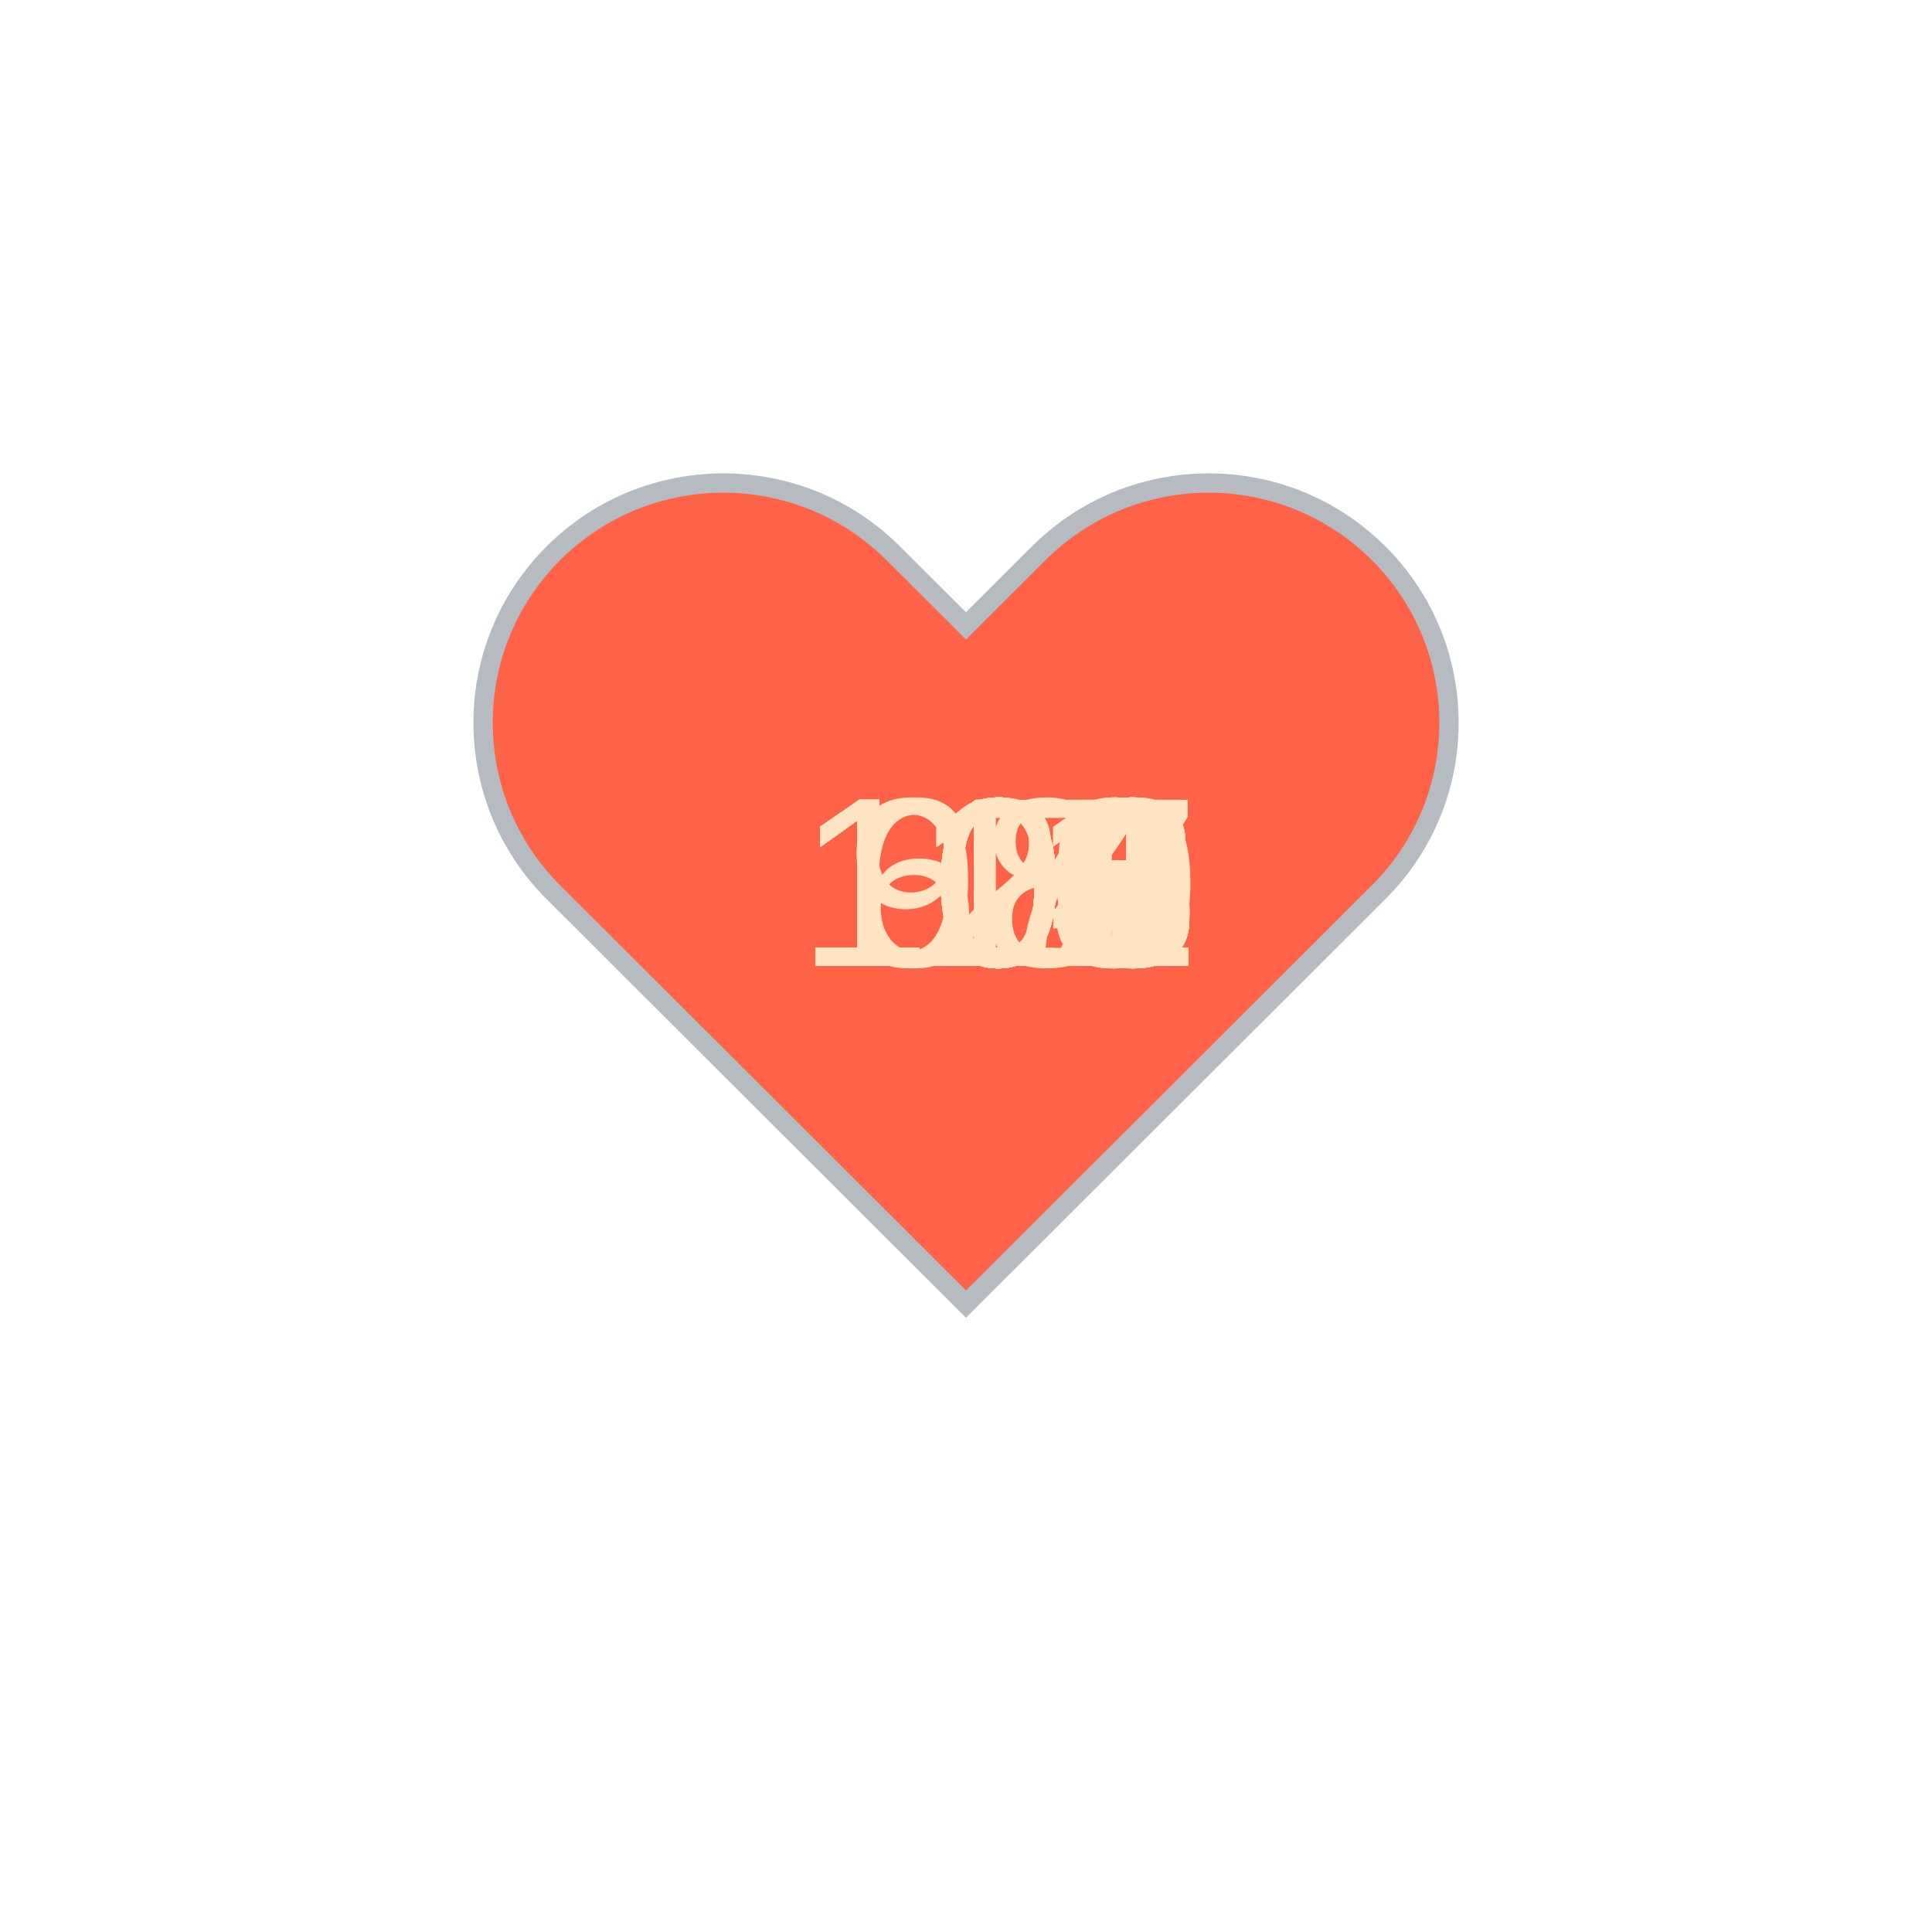
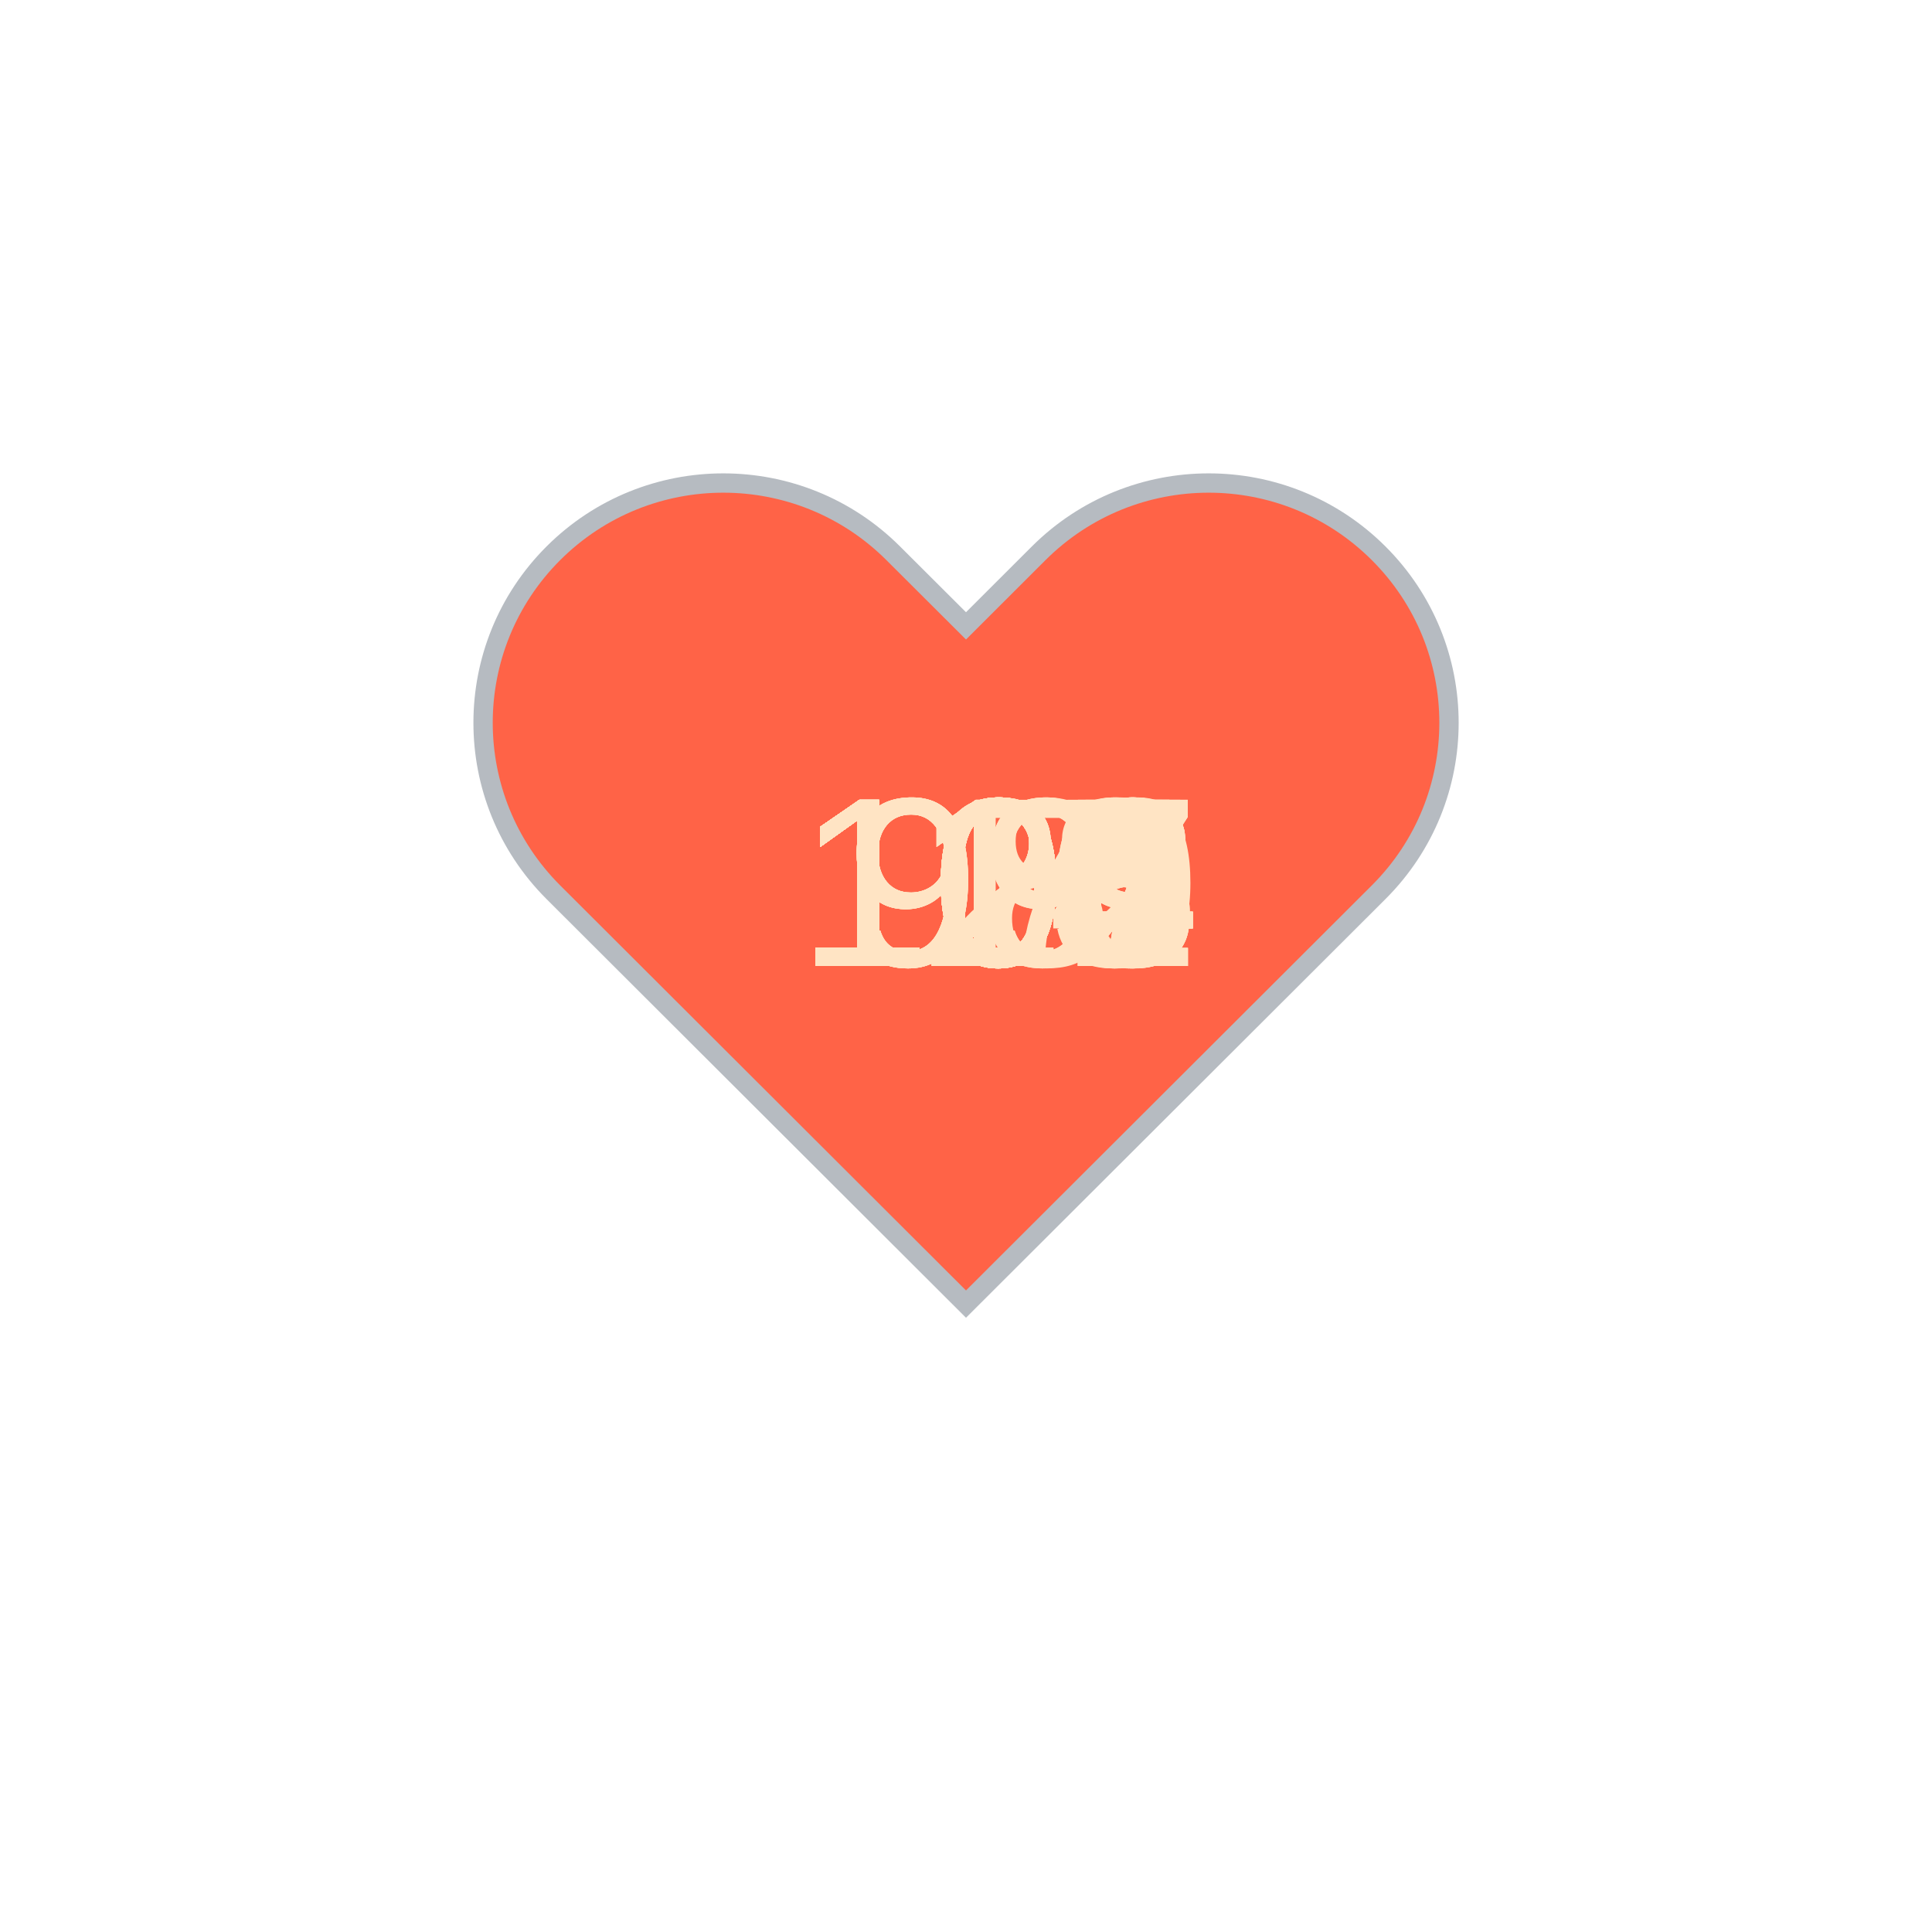
<svg xmlns="http://www.w3.org/2000/svg" baseProfile="full" height="150" version="1.1" viewBox="0,0,200,200" width="150">
  <defs />
  <g transform="translate(100 100)">
    <path d="M92.71,7.27L92.71,7.27c-9.71-9.69-25.46-9.69-35.18,0L50,14.79l-7.54-7.52C32.75-2.42,17-2.42,7.29,7.27v0 c-9.71,9.69-9.71,25.41,0,35.1L50,85l42.71-42.63C102.43,32.68,102.43,16.96,92.71,7.27z" fill="tomato" stroke="#B6BBC1" stroke-width="2" transform="translate(-50 -50)" />
    <animateTransform additive="sum" attributeName="transform" dur="1.2s" repeatCount="indefinite" type="scale" values="1; 1.5; 1.25; 1.5; 1.5; 1;" />
-     <text fill="bisque" style="font-size:25px; font-family:Arial" transform="translate(-17.5 0)">120<animate attributeName="visibility" dur="36.0s" keyTimes="0;0.03;0.07;0.1;0.13;0.17;0.2;0.23;0.27;0.3;0.33;0.37;0.4;0.43;0.47;0.5;0.53;0.57;0.6;0.63;0.67;0.7;0.73;0.77;0.8;0.83;0.87;0.9;0.93;0.97;1.0" repeatCount="indefinite" values="visible;hidden;hidden;hidden;hidden;hidden;hidden;hidden;hidden;hidden;hidden;hidden;hidden;hidden;hidden;hidden;hidden;hidden;hidden;hidden;hidden;hidden;hidden;hidden;hidden;hidden;hidden;hidden;hidden;hidden;hidden" />
+     <text fill="bisque" style="font-size:25px; font-family:Arial" transform="translate(-17.5 0)">127<animate attributeName="visibility" dur="36.0s" keyTimes="0;0.03;0.07;0.1;0.13;0.17;0.2;0.23;0.27;0.3;0.33;0.37;0.4;0.43;0.47;0.5;0.53;0.57;0.6;0.63;0.67;0.7;0.73;0.77;0.8;0.83;0.87;0.9;0.93;0.97;1.0" repeatCount="indefinite" values="visible;hidden;hidden;hidden;hidden;hidden;hidden;hidden;hidden;hidden;hidden;hidden;hidden;hidden;hidden;hidden;hidden;hidden;hidden;hidden;hidden;hidden;hidden;hidden;hidden;hidden;hidden;hidden;hidden;hidden;hidden" />
    </text>
-     <text fill="bisque" style="font-size:25px; font-family:Arial" transform="translate(-17.5 0)">101<animate attributeName="visibility" dur="36.0s" keyTimes="0;0.03;0.07;0.1;0.13;0.17;0.2;0.23;0.27;0.3;0.33;0.37;0.4;0.43;0.47;0.5;0.53;0.57;0.6;0.63;0.67;0.7;0.73;0.77;0.8;0.83;0.87;0.9;0.93;0.97;1.0" repeatCount="indefinite" values="hidden;visible;hidden;hidden;hidden;hidden;hidden;hidden;hidden;hidden;hidden;hidden;hidden;hidden;hidden;hidden;hidden;hidden;hidden;hidden;hidden;hidden;hidden;hidden;hidden;hidden;hidden;hidden;hidden;hidden;hidden" />
+     <text fill="bisque" style="font-size:25px; font-family:Arial" transform="translate(-17.5 0)">122<animate attributeName="visibility" dur="36.0s" keyTimes="0;0.03;0.07;0.1;0.13;0.17;0.2;0.23;0.27;0.3;0.33;0.37;0.4;0.43;0.47;0.5;0.53;0.57;0.6;0.63;0.67;0.7;0.73;0.77;0.8;0.83;0.87;0.9;0.93;0.97;1.0" repeatCount="indefinite" values="hidden;visible;hidden;hidden;hidden;hidden;hidden;hidden;hidden;hidden;hidden;hidden;hidden;hidden;hidden;hidden;hidden;hidden;hidden;hidden;hidden;hidden;hidden;hidden;hidden;hidden;hidden;hidden;hidden;hidden;hidden" />
    </text>
-     <text fill="bisque" style="font-size:25px; font-family:Arial" transform="translate(-17.5 0)">112<animate attributeName="visibility" dur="36.0s" keyTimes="0;0.03;0.07;0.1;0.13;0.17;0.2;0.23;0.27;0.3;0.33;0.37;0.4;0.43;0.47;0.5;0.53;0.57;0.6;0.63;0.67;0.7;0.73;0.77;0.8;0.83;0.87;0.9;0.93;0.97;1.0" repeatCount="indefinite" values="hidden;hidden;visible;hidden;hidden;hidden;hidden;hidden;hidden;hidden;hidden;hidden;hidden;hidden;hidden;hidden;hidden;hidden;hidden;hidden;hidden;hidden;hidden;hidden;hidden;hidden;hidden;hidden;hidden;hidden;hidden" />
+     <text fill="bisque" style="font-size:25px; font-family:Arial" transform="translate(-17.5 0)">104<animate attributeName="visibility" dur="36.0s" keyTimes="0;0.03;0.07;0.1;0.13;0.17;0.2;0.23;0.27;0.3;0.33;0.37;0.4;0.43;0.47;0.5;0.53;0.57;0.6;0.63;0.67;0.7;0.73;0.77;0.8;0.83;0.87;0.9;0.93;0.97;1.0" repeatCount="indefinite" values="hidden;hidden;visible;hidden;hidden;hidden;hidden;hidden;hidden;hidden;hidden;hidden;hidden;hidden;hidden;hidden;hidden;hidden;hidden;hidden;hidden;hidden;hidden;hidden;hidden;hidden;hidden;hidden;hidden;hidden;hidden" />
    </text>
-     <text fill="bisque" style="font-size:25px; font-family:Arial" transform="translate(-17.5 0)">105<animate attributeName="visibility" dur="36.0s" keyTimes="0;0.03;0.07;0.1;0.13;0.17;0.2;0.23;0.27;0.3;0.33;0.37;0.4;0.43;0.47;0.5;0.53;0.57;0.6;0.63;0.67;0.7;0.73;0.77;0.8;0.83;0.87;0.9;0.93;0.97;1.0" repeatCount="indefinite" values="hidden;hidden;hidden;visible;hidden;hidden;hidden;hidden;hidden;hidden;hidden;hidden;hidden;hidden;hidden;hidden;hidden;hidden;hidden;hidden;hidden;hidden;hidden;hidden;hidden;hidden;hidden;hidden;hidden;hidden;hidden" />
+     <text fill="bisque" style="font-size:25px; font-family:Arial" transform="translate(-17.5 0)">109<animate attributeName="visibility" dur="36.0s" keyTimes="0;0.03;0.07;0.1;0.13;0.17;0.2;0.23;0.27;0.3;0.33;0.37;0.4;0.43;0.47;0.5;0.53;0.57;0.6;0.63;0.67;0.7;0.73;0.77;0.8;0.83;0.87;0.9;0.93;0.97;1.0" repeatCount="indefinite" values="hidden;hidden;hidden;visible;hidden;hidden;hidden;hidden;hidden;hidden;hidden;hidden;hidden;hidden;hidden;hidden;hidden;hidden;hidden;hidden;hidden;hidden;hidden;hidden;hidden;hidden;hidden;hidden;hidden;hidden;hidden" />
    </text>
-     <text fill="bisque" style="font-size:25px; font-family:Arial" transform="translate(-17.5 0)">103<animate attributeName="visibility" dur="36.0s" keyTimes="0;0.03;0.07;0.1;0.13;0.17;0.2;0.23;0.27;0.3;0.33;0.37;0.4;0.43;0.47;0.5;0.53;0.57;0.6;0.63;0.67;0.7;0.73;0.77;0.8;0.83;0.87;0.9;0.93;0.97;1.0" repeatCount="indefinite" values="hidden;hidden;hidden;hidden;visible;hidden;hidden;hidden;hidden;hidden;hidden;hidden;hidden;hidden;hidden;hidden;hidden;hidden;hidden;hidden;hidden;hidden;hidden;hidden;hidden;hidden;hidden;hidden;hidden;hidden;hidden" />
+     <text fill="bisque" style="font-size:25px; font-family:Arial" transform="translate(-17.5 0)">104<animate attributeName="visibility" dur="36.0s" keyTimes="0;0.03;0.07;0.1;0.13;0.17;0.2;0.23;0.27;0.3;0.33;0.37;0.4;0.43;0.47;0.5;0.53;0.57;0.6;0.63;0.67;0.7;0.73;0.77;0.8;0.83;0.87;0.9;0.93;0.97;1.0" repeatCount="indefinite" values="hidden;hidden;hidden;hidden;visible;hidden;hidden;hidden;hidden;hidden;hidden;hidden;hidden;hidden;hidden;hidden;hidden;hidden;hidden;hidden;hidden;hidden;hidden;hidden;hidden;hidden;hidden;hidden;hidden;hidden;hidden" />
    </text>
-     <text fill="bisque" style="font-size:25px; font-family:Arial" transform="translate(-17.5 0)">101<animate attributeName="visibility" dur="36.0s" keyTimes="0;0.03;0.07;0.1;0.13;0.17;0.2;0.23;0.27;0.3;0.33;0.37;0.4;0.43;0.47;0.5;0.53;0.57;0.6;0.63;0.67;0.7;0.73;0.77;0.8;0.83;0.87;0.9;0.93;0.97;1.0" repeatCount="indefinite" values="hidden;hidden;hidden;hidden;hidden;visible;hidden;hidden;hidden;hidden;hidden;hidden;hidden;hidden;hidden;hidden;hidden;hidden;hidden;hidden;hidden;hidden;hidden;hidden;hidden;hidden;hidden;hidden;hidden;hidden;hidden" />
+     <text fill="bisque" style="font-size:25px; font-family:Arial" transform="translate(-17.5 0)">104<animate attributeName="visibility" dur="36.0s" keyTimes="0;0.03;0.07;0.1;0.13;0.17;0.2;0.23;0.27;0.3;0.33;0.37;0.4;0.43;0.47;0.5;0.53;0.57;0.6;0.63;0.67;0.7;0.73;0.77;0.8;0.83;0.87;0.9;0.93;0.97;1.0" repeatCount="indefinite" values="hidden;hidden;hidden;hidden;hidden;visible;hidden;hidden;hidden;hidden;hidden;hidden;hidden;hidden;hidden;hidden;hidden;hidden;hidden;hidden;hidden;hidden;hidden;hidden;hidden;hidden;hidden;hidden;hidden;hidden;hidden" />
    </text>
-     <text fill="bisque" style="font-size:25px; font-family:Arial" transform="translate(-17.5 0)">115<animate attributeName="visibility" dur="36.0s" keyTimes="0;0.03;0.07;0.1;0.13;0.17;0.2;0.23;0.27;0.3;0.33;0.37;0.4;0.43;0.47;0.5;0.53;0.57;0.6;0.63;0.67;0.7;0.73;0.77;0.8;0.83;0.87;0.9;0.93;0.97;1.0" repeatCount="indefinite" values="hidden;hidden;hidden;hidden;hidden;hidden;visible;hidden;hidden;hidden;hidden;hidden;hidden;hidden;hidden;hidden;hidden;hidden;hidden;hidden;hidden;hidden;hidden;hidden;hidden;hidden;hidden;hidden;hidden;hidden;hidden" />
+     <text fill="bisque" style="font-size:25px; font-family:Arial" transform="translate(-17.5 0)">107<animate attributeName="visibility" dur="36.0s" keyTimes="0;0.03;0.07;0.1;0.13;0.17;0.2;0.23;0.27;0.3;0.33;0.37;0.4;0.43;0.47;0.5;0.53;0.57;0.6;0.63;0.67;0.7;0.73;0.77;0.8;0.83;0.87;0.9;0.93;0.97;1.0" repeatCount="indefinite" values="hidden;hidden;hidden;hidden;hidden;hidden;visible;hidden;hidden;hidden;hidden;hidden;hidden;hidden;hidden;hidden;hidden;hidden;hidden;hidden;hidden;hidden;hidden;hidden;hidden;hidden;hidden;hidden;hidden;hidden;hidden" />
    </text>
-     <text fill="bisque" style="font-size:25px; font-family:Arial" transform="translate(-17.5 0)">113<animate attributeName="visibility" dur="36.0s" keyTimes="0;0.03;0.07;0.1;0.13;0.17;0.2;0.23;0.27;0.3;0.33;0.37;0.4;0.43;0.47;0.5;0.53;0.57;0.6;0.63;0.67;0.7;0.73;0.77;0.8;0.83;0.87;0.9;0.93;0.97;1.0" repeatCount="indefinite" values="hidden;hidden;hidden;hidden;hidden;hidden;hidden;visible;hidden;hidden;hidden;hidden;hidden;hidden;hidden;hidden;hidden;hidden;hidden;hidden;hidden;hidden;hidden;hidden;hidden;hidden;hidden;hidden;hidden;hidden;hidden" />
+     <text fill="bisque" style="font-size:25px; font-family:Arial" transform="translate(-17.5 0)">106<animate attributeName="visibility" dur="36.0s" keyTimes="0;0.03;0.07;0.1;0.13;0.17;0.2;0.23;0.27;0.3;0.33;0.37;0.4;0.43;0.47;0.5;0.53;0.57;0.6;0.63;0.67;0.7;0.73;0.77;0.8;0.83;0.87;0.9;0.93;0.97;1.0" repeatCount="indefinite" values="hidden;hidden;hidden;hidden;hidden;hidden;hidden;visible;hidden;hidden;hidden;hidden;hidden;hidden;hidden;hidden;hidden;hidden;hidden;hidden;hidden;hidden;hidden;hidden;hidden;hidden;hidden;hidden;hidden;hidden;hidden" />
    </text>
-     <text fill="bisque" style="font-size:25px; font-family:Arial" transform="translate(-17.5 0)">110<animate attributeName="visibility" dur="36.0s" keyTimes="0;0.03;0.07;0.1;0.13;0.17;0.2;0.23;0.27;0.3;0.33;0.37;0.4;0.43;0.47;0.5;0.53;0.57;0.6;0.63;0.67;0.7;0.73;0.77;0.8;0.83;0.87;0.9;0.93;0.97;1.0" repeatCount="indefinite" values="hidden;hidden;hidden;hidden;hidden;hidden;hidden;hidden;visible;hidden;hidden;hidden;hidden;hidden;hidden;hidden;hidden;hidden;hidden;hidden;hidden;hidden;hidden;hidden;hidden;hidden;hidden;hidden;hidden;hidden;hidden" />
+     <text fill="bisque" style="font-size:25px; font-family:Arial" transform="translate(-17.5 0)">108<animate attributeName="visibility" dur="36.0s" keyTimes="0;0.03;0.07;0.1;0.13;0.17;0.2;0.23;0.27;0.3;0.33;0.37;0.4;0.43;0.47;0.5;0.53;0.57;0.6;0.63;0.67;0.7;0.73;0.77;0.8;0.83;0.87;0.9;0.93;0.97;1.0" repeatCount="indefinite" values="hidden;hidden;hidden;hidden;hidden;hidden;hidden;hidden;visible;hidden;hidden;hidden;hidden;hidden;hidden;hidden;hidden;hidden;hidden;hidden;hidden;hidden;hidden;hidden;hidden;hidden;hidden;hidden;hidden;hidden;hidden" />
    </text>
-     <text fill="bisque" style="font-size:25px; font-family:Arial" transform="translate(-17.5 0)">108<animate attributeName="visibility" dur="36.0s" keyTimes="0;0.03;0.07;0.1;0.13;0.17;0.2;0.23;0.27;0.3;0.33;0.37;0.4;0.43;0.47;0.5;0.53;0.57;0.6;0.63;0.67;0.7;0.73;0.77;0.8;0.83;0.87;0.9;0.93;0.97;1.0" repeatCount="indefinite" values="hidden;hidden;hidden;hidden;hidden;hidden;hidden;hidden;hidden;visible;hidden;hidden;hidden;hidden;hidden;hidden;hidden;hidden;hidden;hidden;hidden;hidden;hidden;hidden;hidden;hidden;hidden;hidden;hidden;hidden;hidden" />
+     <text fill="bisque" style="font-size:25px; font-family:Arial" transform="translate(-17.5 0)">107<animate attributeName="visibility" dur="36.0s" keyTimes="0;0.03;0.07;0.1;0.13;0.17;0.2;0.23;0.27;0.3;0.33;0.37;0.4;0.43;0.47;0.5;0.53;0.57;0.6;0.63;0.67;0.7;0.73;0.77;0.8;0.83;0.87;0.9;0.93;0.97;1.0" repeatCount="indefinite" values="hidden;hidden;hidden;hidden;hidden;hidden;hidden;hidden;hidden;visible;hidden;hidden;hidden;hidden;hidden;hidden;hidden;hidden;hidden;hidden;hidden;hidden;hidden;hidden;hidden;hidden;hidden;hidden;hidden;hidden;hidden" />
    </text>
-     <text fill="bisque" style="font-size:25px; font-family:Arial" transform="translate(-17.5 0)">109<animate attributeName="visibility" dur="36.0s" keyTimes="0;0.03;0.07;0.1;0.13;0.17;0.2;0.23;0.27;0.3;0.33;0.37;0.4;0.43;0.47;0.5;0.53;0.57;0.6;0.63;0.67;0.7;0.73;0.77;0.8;0.83;0.87;0.9;0.93;0.97;1.0" repeatCount="indefinite" values="hidden;hidden;hidden;hidden;hidden;hidden;hidden;hidden;hidden;hidden;visible;hidden;hidden;hidden;hidden;hidden;hidden;hidden;hidden;hidden;hidden;hidden;hidden;hidden;hidden;hidden;hidden;hidden;hidden;hidden;hidden" />
+     <text fill="bisque" style="font-size:25px; font-family:Arial" transform="translate(-17.5 0)">108<animate attributeName="visibility" dur="36.0s" keyTimes="0;0.03;0.07;0.1;0.13;0.17;0.2;0.23;0.27;0.3;0.33;0.37;0.4;0.43;0.47;0.5;0.53;0.57;0.6;0.63;0.67;0.7;0.73;0.77;0.8;0.83;0.87;0.9;0.93;0.97;1.0" repeatCount="indefinite" values="hidden;hidden;hidden;hidden;hidden;hidden;hidden;hidden;hidden;hidden;visible;hidden;hidden;hidden;hidden;hidden;hidden;hidden;hidden;hidden;hidden;hidden;hidden;hidden;hidden;hidden;hidden;hidden;hidden;hidden;hidden" />
    </text>
    <text fill="bisque" style="font-size:25px; font-family:Arial" transform="translate(-17.5 0)">108<animate attributeName="visibility" dur="36.0s" keyTimes="0;0.03;0.07;0.1;0.13;0.17;0.2;0.23;0.27;0.3;0.33;0.37;0.4;0.43;0.47;0.5;0.53;0.57;0.6;0.63;0.67;0.7;0.73;0.77;0.8;0.83;0.87;0.9;0.93;0.97;1.0" repeatCount="indefinite" values="hidden;hidden;hidden;hidden;hidden;hidden;hidden;hidden;hidden;hidden;hidden;visible;hidden;hidden;hidden;hidden;hidden;hidden;hidden;hidden;hidden;hidden;hidden;hidden;hidden;hidden;hidden;hidden;hidden;hidden;hidden" />
    </text>
-     <text fill="bisque" style="font-size:25px; font-family:Arial" transform="translate(-12.5 0)">67<animate attributeName="visibility" dur="36.0s" keyTimes="0;0.03;0.07;0.1;0.13;0.17;0.2;0.23;0.27;0.3;0.33;0.37;0.4;0.43;0.47;0.5;0.53;0.57;0.6;0.63;0.67;0.7;0.73;0.77;0.8;0.83;0.87;0.9;0.93;0.97;1.0" repeatCount="indefinite" values="hidden;hidden;hidden;hidden;hidden;hidden;hidden;hidden;hidden;hidden;hidden;hidden;visible;hidden;hidden;hidden;hidden;hidden;hidden;hidden;hidden;hidden;hidden;hidden;hidden;hidden;hidden;hidden;hidden;hidden;hidden" />
+     <text fill="bisque" style="font-size:25px; font-family:Arial" transform="translate(-17.5 0)">124<animate attributeName="visibility" dur="36.0s" keyTimes="0;0.03;0.07;0.1;0.13;0.17;0.2;0.23;0.27;0.3;0.33;0.37;0.4;0.43;0.47;0.5;0.53;0.57;0.6;0.63;0.67;0.7;0.73;0.77;0.8;0.83;0.87;0.9;0.93;0.97;1.0" repeatCount="indefinite" values="hidden;hidden;hidden;hidden;hidden;hidden;hidden;hidden;hidden;hidden;hidden;hidden;visible;hidden;hidden;hidden;hidden;hidden;hidden;hidden;hidden;hidden;hidden;hidden;hidden;hidden;hidden;hidden;hidden;hidden;hidden" />
    </text>
-     <text fill="bisque" style="font-size:25px; font-family:Arial" transform="translate(-17.5 0)">119<animate attributeName="visibility" dur="36.0s" keyTimes="0;0.03;0.07;0.1;0.13;0.17;0.2;0.23;0.27;0.3;0.33;0.37;0.4;0.43;0.47;0.5;0.53;0.57;0.6;0.63;0.67;0.7;0.73;0.77;0.8;0.83;0.87;0.9;0.93;0.97;1.0" repeatCount="indefinite" values="hidden;hidden;hidden;hidden;hidden;hidden;hidden;hidden;hidden;hidden;hidden;hidden;hidden;visible;hidden;hidden;hidden;hidden;hidden;hidden;hidden;hidden;hidden;hidden;hidden;hidden;hidden;hidden;hidden;hidden;hidden" />
+     <text fill="bisque" style="font-size:25px; font-family:Arial" transform="translate(-12.5 0)">97<animate attributeName="visibility" dur="36.0s" keyTimes="0;0.03;0.07;0.1;0.13;0.17;0.2;0.23;0.27;0.3;0.33;0.37;0.4;0.43;0.47;0.5;0.53;0.57;0.6;0.63;0.67;0.7;0.73;0.77;0.8;0.83;0.87;0.9;0.93;0.97;1.0" repeatCount="indefinite" values="hidden;hidden;hidden;hidden;hidden;hidden;hidden;hidden;hidden;hidden;hidden;hidden;hidden;visible;hidden;hidden;hidden;hidden;hidden;hidden;hidden;hidden;hidden;hidden;hidden;hidden;hidden;hidden;hidden;hidden;hidden" />
    </text>
-     <text fill="bisque" style="font-size:25px; font-family:Arial" transform="translate(-12.5 0)">98<animate attributeName="visibility" dur="36.0s" keyTimes="0;0.03;0.07;0.1;0.13;0.17;0.2;0.23;0.27;0.3;0.33;0.37;0.4;0.43;0.47;0.5;0.53;0.57;0.6;0.63;0.67;0.7;0.73;0.77;0.8;0.83;0.87;0.9;0.93;0.97;1.0" repeatCount="indefinite" values="hidden;hidden;hidden;hidden;hidden;hidden;hidden;hidden;hidden;hidden;hidden;hidden;hidden;hidden;visible;hidden;hidden;hidden;hidden;hidden;hidden;hidden;hidden;hidden;hidden;hidden;hidden;hidden;hidden;hidden;hidden" />
+     <text fill="bisque" style="font-size:25px; font-family:Arial" transform="translate(-17.5 0)">122<animate attributeName="visibility" dur="36.0s" keyTimes="0;0.03;0.07;0.1;0.13;0.17;0.2;0.23;0.27;0.3;0.33;0.37;0.4;0.43;0.47;0.5;0.53;0.57;0.6;0.63;0.67;0.7;0.73;0.77;0.8;0.83;0.87;0.9;0.93;0.97;1.0" repeatCount="indefinite" values="hidden;hidden;hidden;hidden;hidden;hidden;hidden;hidden;hidden;hidden;hidden;hidden;hidden;hidden;visible;hidden;hidden;hidden;hidden;hidden;hidden;hidden;hidden;hidden;hidden;hidden;hidden;hidden;hidden;hidden;hidden" />
    </text>
    <text fill="bisque" style="font-size:25px; font-family:Arial" transform="translate(-17.5 0)">101<animate attributeName="visibility" dur="36.0s" keyTimes="0;0.03;0.07;0.1;0.13;0.17;0.2;0.23;0.27;0.3;0.33;0.37;0.4;0.43;0.47;0.5;0.53;0.57;0.6;0.63;0.67;0.7;0.73;0.77;0.8;0.83;0.87;0.9;0.93;0.97;1.0" repeatCount="indefinite" values="hidden;hidden;hidden;hidden;hidden;hidden;hidden;hidden;hidden;hidden;hidden;hidden;hidden;hidden;hidden;visible;hidden;hidden;hidden;hidden;hidden;hidden;hidden;hidden;hidden;hidden;hidden;hidden;hidden;hidden;hidden" />
    </text>
-     <text fill="bisque" style="font-size:25px; font-family:Arial" transform="translate(-17.5 0)">102<animate attributeName="visibility" dur="36.0s" keyTimes="0;0.03;0.07;0.1;0.13;0.17;0.2;0.23;0.27;0.3;0.33;0.37;0.4;0.43;0.47;0.5;0.53;0.57;0.6;0.63;0.67;0.7;0.73;0.77;0.8;0.83;0.87;0.9;0.93;0.97;1.0" repeatCount="indefinite" values="hidden;hidden;hidden;hidden;hidden;hidden;hidden;hidden;hidden;hidden;hidden;hidden;hidden;hidden;hidden;hidden;visible;hidden;hidden;hidden;hidden;hidden;hidden;hidden;hidden;hidden;hidden;hidden;hidden;hidden;hidden" />
+     <text fill="bisque" style="font-size:25px; font-family:Arial" transform="translate(-17.5 0)">118<animate attributeName="visibility" dur="36.0s" keyTimes="0;0.03;0.07;0.1;0.13;0.17;0.2;0.23;0.27;0.3;0.33;0.37;0.4;0.43;0.47;0.5;0.53;0.57;0.6;0.63;0.67;0.7;0.73;0.77;0.8;0.83;0.87;0.9;0.93;0.97;1.0" repeatCount="indefinite" values="hidden;hidden;hidden;hidden;hidden;hidden;hidden;hidden;hidden;hidden;hidden;hidden;hidden;hidden;hidden;hidden;visible;hidden;hidden;hidden;hidden;hidden;hidden;hidden;hidden;hidden;hidden;hidden;hidden;hidden;hidden" />
    </text>
-     <text fill="bisque" style="font-size:25px; font-family:Arial" transform="translate(-17.5 0)">114<animate attributeName="visibility" dur="36.0s" keyTimes="0;0.03;0.07;0.1;0.13;0.17;0.2;0.23;0.27;0.3;0.33;0.37;0.4;0.43;0.47;0.5;0.53;0.57;0.6;0.63;0.67;0.7;0.73;0.77;0.8;0.83;0.87;0.9;0.93;0.97;1.0" repeatCount="indefinite" values="hidden;hidden;hidden;hidden;hidden;hidden;hidden;hidden;hidden;hidden;hidden;hidden;hidden;hidden;hidden;hidden;hidden;visible;hidden;hidden;hidden;hidden;hidden;hidden;hidden;hidden;hidden;hidden;hidden;hidden;hidden" />
+     <text fill="bisque" style="font-size:25px; font-family:Arial" transform="translate(-17.5 0)">105<animate attributeName="visibility" dur="36.0s" keyTimes="0;0.03;0.07;0.1;0.13;0.17;0.2;0.23;0.27;0.3;0.33;0.37;0.4;0.43;0.47;0.5;0.53;0.57;0.6;0.63;0.67;0.7;0.73;0.77;0.8;0.83;0.87;0.9;0.93;0.97;1.0" repeatCount="indefinite" values="hidden;hidden;hidden;hidden;hidden;hidden;hidden;hidden;hidden;hidden;hidden;hidden;hidden;hidden;hidden;hidden;hidden;visible;hidden;hidden;hidden;hidden;hidden;hidden;hidden;hidden;hidden;hidden;hidden;hidden;hidden" />
    </text>
-     <text fill="bisque" style="font-size:25px; font-family:Arial" transform="translate(-17.5 0)">108<animate attributeName="visibility" dur="36.0s" keyTimes="0;0.03;0.07;0.1;0.13;0.17;0.2;0.23;0.27;0.3;0.33;0.37;0.4;0.43;0.47;0.5;0.53;0.57;0.6;0.63;0.67;0.7;0.73;0.77;0.8;0.83;0.87;0.9;0.93;0.97;1.0" repeatCount="indefinite" values="hidden;hidden;hidden;hidden;hidden;hidden;hidden;hidden;hidden;hidden;hidden;hidden;hidden;hidden;hidden;hidden;hidden;hidden;visible;hidden;hidden;hidden;hidden;hidden;hidden;hidden;hidden;hidden;hidden;hidden;hidden" />
+     <text fill="bisque" style="font-size:25px; font-family:Arial" transform="translate(-17.5 0)">125<animate attributeName="visibility" dur="36.0s" keyTimes="0;0.03;0.07;0.1;0.13;0.17;0.2;0.23;0.27;0.3;0.33;0.37;0.4;0.43;0.47;0.5;0.53;0.57;0.6;0.63;0.67;0.7;0.73;0.77;0.8;0.83;0.87;0.9;0.93;0.97;1.0" repeatCount="indefinite" values="hidden;hidden;hidden;hidden;hidden;hidden;hidden;hidden;hidden;hidden;hidden;hidden;hidden;hidden;hidden;hidden;hidden;hidden;visible;hidden;hidden;hidden;hidden;hidden;hidden;hidden;hidden;hidden;hidden;hidden;hidden" />
    </text>
-     <text fill="bisque" style="font-size:25px; font-family:Arial" transform="translate(-17.5 0)">121<animate attributeName="visibility" dur="36.0s" keyTimes="0;0.03;0.07;0.1;0.13;0.17;0.2;0.23;0.27;0.3;0.33;0.37;0.4;0.43;0.47;0.5;0.53;0.57;0.6;0.63;0.67;0.7;0.73;0.77;0.8;0.83;0.87;0.9;0.93;0.97;1.0" repeatCount="indefinite" values="hidden;hidden;hidden;hidden;hidden;hidden;hidden;hidden;hidden;hidden;hidden;hidden;hidden;hidden;hidden;hidden;hidden;hidden;hidden;visible;hidden;hidden;hidden;hidden;hidden;hidden;hidden;hidden;hidden;hidden;hidden" />
+     <text fill="bisque" style="font-size:25px; font-family:Arial" transform="translate(-17.5 0)">110<animate attributeName="visibility" dur="36.0s" keyTimes="0;0.03;0.07;0.1;0.13;0.17;0.2;0.23;0.27;0.3;0.33;0.37;0.4;0.43;0.47;0.5;0.53;0.57;0.6;0.63;0.67;0.7;0.73;0.77;0.8;0.83;0.87;0.9;0.93;0.97;1.0" repeatCount="indefinite" values="hidden;hidden;hidden;hidden;hidden;hidden;hidden;hidden;hidden;hidden;hidden;hidden;hidden;hidden;hidden;hidden;hidden;hidden;hidden;visible;hidden;hidden;hidden;hidden;hidden;hidden;hidden;hidden;hidden;hidden;hidden" />
    </text>
-     <text fill="bisque" style="font-size:25px; font-family:Arial" transform="translate(-17.5 0)">112<animate attributeName="visibility" dur="36.0s" keyTimes="0;0.03;0.07;0.1;0.13;0.17;0.2;0.23;0.27;0.3;0.33;0.37;0.4;0.43;0.47;0.5;0.53;0.57;0.6;0.63;0.67;0.7;0.73;0.77;0.8;0.83;0.87;0.9;0.93;0.97;1.0" repeatCount="indefinite" values="hidden;hidden;hidden;hidden;hidden;hidden;hidden;hidden;hidden;hidden;hidden;hidden;hidden;hidden;hidden;hidden;hidden;hidden;hidden;hidden;visible;hidden;hidden;hidden;hidden;hidden;hidden;hidden;hidden;hidden;hidden" />
+     <text fill="bisque" style="font-size:25px; font-family:Arial" transform="translate(-17.5 0)">110<animate attributeName="visibility" dur="36.0s" keyTimes="0;0.03;0.07;0.1;0.13;0.17;0.2;0.23;0.27;0.3;0.33;0.37;0.4;0.43;0.47;0.5;0.53;0.57;0.6;0.63;0.67;0.7;0.73;0.77;0.8;0.83;0.87;0.9;0.93;0.97;1.0" repeatCount="indefinite" values="hidden;hidden;hidden;hidden;hidden;hidden;hidden;hidden;hidden;hidden;hidden;hidden;hidden;hidden;hidden;hidden;hidden;hidden;hidden;hidden;visible;hidden;hidden;hidden;hidden;hidden;hidden;hidden;hidden;hidden;hidden" />
    </text>
-     <text fill="bisque" style="font-size:25px; font-family:Arial" transform="translate(-17.5 0)">112<animate attributeName="visibility" dur="36.0s" keyTimes="0;0.03;0.07;0.1;0.13;0.17;0.2;0.23;0.27;0.3;0.33;0.37;0.4;0.43;0.47;0.5;0.53;0.57;0.6;0.63;0.67;0.7;0.73;0.77;0.8;0.83;0.87;0.9;0.93;0.97;1.0" repeatCount="indefinite" values="hidden;hidden;hidden;hidden;hidden;hidden;hidden;hidden;hidden;hidden;hidden;hidden;hidden;hidden;hidden;hidden;hidden;hidden;hidden;hidden;hidden;visible;hidden;hidden;hidden;hidden;hidden;hidden;hidden;hidden;hidden" />
+     <text fill="bisque" style="font-size:25px; font-family:Arial" transform="translate(-17.5 0)">115<animate attributeName="visibility" dur="36.0s" keyTimes="0;0.03;0.07;0.1;0.13;0.17;0.2;0.23;0.27;0.3;0.33;0.37;0.4;0.43;0.47;0.5;0.53;0.57;0.6;0.63;0.67;0.7;0.73;0.77;0.8;0.83;0.87;0.9;0.93;0.97;1.0" repeatCount="indefinite" values="hidden;hidden;hidden;hidden;hidden;hidden;hidden;hidden;hidden;hidden;hidden;hidden;hidden;hidden;hidden;hidden;hidden;hidden;hidden;hidden;hidden;visible;hidden;hidden;hidden;hidden;hidden;hidden;hidden;hidden;hidden" />
    </text>
-     <text fill="bisque" style="font-size:25px; font-family:Arial" transform="translate(-17.5 0)">110<animate attributeName="visibility" dur="36.0s" keyTimes="0;0.03;0.07;0.1;0.13;0.17;0.2;0.23;0.27;0.3;0.33;0.37;0.4;0.43;0.47;0.5;0.53;0.57;0.6;0.63;0.67;0.7;0.73;0.77;0.8;0.83;0.87;0.9;0.93;0.97;1.0" repeatCount="indefinite" values="hidden;hidden;hidden;hidden;hidden;hidden;hidden;hidden;hidden;hidden;hidden;hidden;hidden;hidden;hidden;hidden;hidden;hidden;hidden;hidden;hidden;hidden;visible;hidden;hidden;hidden;hidden;hidden;hidden;hidden;hidden" />
+     <text fill="bisque" style="font-size:25px; font-family:Arial" transform="translate(-17.5 0)">109<animate attributeName="visibility" dur="36.0s" keyTimes="0;0.03;0.07;0.1;0.13;0.17;0.2;0.23;0.27;0.3;0.33;0.37;0.4;0.43;0.47;0.5;0.53;0.57;0.6;0.63;0.67;0.7;0.73;0.77;0.8;0.83;0.87;0.9;0.93;0.97;1.0" repeatCount="indefinite" values="hidden;hidden;hidden;hidden;hidden;hidden;hidden;hidden;hidden;hidden;hidden;hidden;hidden;hidden;hidden;hidden;hidden;hidden;hidden;hidden;hidden;hidden;visible;hidden;hidden;hidden;hidden;hidden;hidden;hidden;hidden" />
    </text>
-     <text fill="bisque" style="font-size:25px; font-family:Arial" transform="translate(-17.5 0)">111<animate attributeName="visibility" dur="36.0s" keyTimes="0;0.03;0.07;0.1;0.13;0.17;0.2;0.23;0.27;0.3;0.33;0.37;0.4;0.43;0.47;0.5;0.53;0.57;0.6;0.63;0.67;0.7;0.73;0.77;0.8;0.83;0.87;0.9;0.93;0.97;1.0" repeatCount="indefinite" values="hidden;hidden;hidden;hidden;hidden;hidden;hidden;hidden;hidden;hidden;hidden;hidden;hidden;hidden;hidden;hidden;hidden;hidden;hidden;hidden;hidden;hidden;hidden;visible;hidden;hidden;hidden;hidden;hidden;hidden;hidden" />
+     <text fill="bisque" style="font-size:25px; font-family:Arial" transform="translate(-17.5 0)">114<animate attributeName="visibility" dur="36.0s" keyTimes="0;0.03;0.07;0.1;0.13;0.17;0.2;0.23;0.27;0.3;0.33;0.37;0.4;0.43;0.47;0.5;0.53;0.57;0.6;0.63;0.67;0.7;0.73;0.77;0.8;0.83;0.87;0.9;0.93;0.97;1.0" repeatCount="indefinite" values="hidden;hidden;hidden;hidden;hidden;hidden;hidden;hidden;hidden;hidden;hidden;hidden;hidden;hidden;hidden;hidden;hidden;hidden;hidden;hidden;hidden;hidden;hidden;visible;hidden;hidden;hidden;hidden;hidden;hidden;hidden" />
    </text>
-     <text fill="bisque" style="font-size:25px; font-family:Arial" transform="translate(-17.5 0)">108<animate attributeName="visibility" dur="36.0s" keyTimes="0;0.03;0.07;0.1;0.13;0.17;0.2;0.23;0.27;0.3;0.33;0.37;0.4;0.43;0.47;0.5;0.53;0.57;0.6;0.63;0.67;0.7;0.73;0.77;0.8;0.83;0.87;0.9;0.93;0.97;1.0" repeatCount="indefinite" values="hidden;hidden;hidden;hidden;hidden;hidden;hidden;hidden;hidden;hidden;hidden;hidden;hidden;hidden;hidden;hidden;hidden;hidden;hidden;hidden;hidden;hidden;hidden;hidden;visible;hidden;hidden;hidden;hidden;hidden;hidden" />
+     <text fill="bisque" style="font-size:25px; font-family:Arial" transform="translate(-17.5 0)">116<animate attributeName="visibility" dur="36.0s" keyTimes="0;0.03;0.07;0.1;0.13;0.17;0.2;0.23;0.27;0.3;0.33;0.37;0.4;0.43;0.47;0.5;0.53;0.57;0.6;0.63;0.67;0.7;0.73;0.77;0.8;0.83;0.87;0.9;0.93;0.97;1.0" repeatCount="indefinite" values="hidden;hidden;hidden;hidden;hidden;hidden;hidden;hidden;hidden;hidden;hidden;hidden;hidden;hidden;hidden;hidden;hidden;hidden;hidden;hidden;hidden;hidden;hidden;hidden;visible;hidden;hidden;hidden;hidden;hidden;hidden" />
    </text>
-     <text fill="bisque" style="font-size:25px; font-family:Arial" transform="translate(-17.5 0)">108<animate attributeName="visibility" dur="36.0s" keyTimes="0;0.03;0.07;0.1;0.13;0.17;0.2;0.23;0.27;0.3;0.33;0.37;0.4;0.43;0.47;0.5;0.53;0.57;0.6;0.63;0.67;0.7;0.73;0.77;0.8;0.83;0.87;0.9;0.93;0.97;1.0" repeatCount="indefinite" values="hidden;hidden;hidden;hidden;hidden;hidden;hidden;hidden;hidden;hidden;hidden;hidden;hidden;hidden;hidden;hidden;hidden;hidden;hidden;hidden;hidden;hidden;hidden;hidden;hidden;visible;hidden;hidden;hidden;hidden;hidden" />
+     <text fill="bisque" style="font-size:25px; font-family:Arial" transform="translate(-12.5 0)">98<animate attributeName="visibility" dur="36.0s" keyTimes="0;0.03;0.07;0.1;0.13;0.17;0.2;0.23;0.27;0.3;0.33;0.37;0.4;0.43;0.47;0.5;0.53;0.57;0.6;0.63;0.67;0.7;0.73;0.77;0.8;0.83;0.87;0.9;0.93;0.97;1.0" repeatCount="indefinite" values="hidden;hidden;hidden;hidden;hidden;hidden;hidden;hidden;hidden;hidden;hidden;hidden;hidden;hidden;hidden;hidden;hidden;hidden;hidden;hidden;hidden;hidden;hidden;hidden;hidden;visible;hidden;hidden;hidden;hidden;hidden" />
    </text>
-     <text fill="bisque" style="font-size:25px; font-family:Arial" transform="translate(-17.5 0)">106<animate attributeName="visibility" dur="36.0s" keyTimes="0;0.03;0.07;0.1;0.13;0.17;0.2;0.23;0.27;0.3;0.33;0.37;0.4;0.43;0.47;0.5;0.53;0.57;0.6;0.63;0.67;0.7;0.73;0.77;0.8;0.83;0.87;0.9;0.93;0.97;1.0" repeatCount="indefinite" values="hidden;hidden;hidden;hidden;hidden;hidden;hidden;hidden;hidden;hidden;hidden;hidden;hidden;hidden;hidden;hidden;hidden;hidden;hidden;hidden;hidden;hidden;hidden;hidden;hidden;hidden;visible;hidden;hidden;hidden;hidden" />
+     <text fill="bisque" style="font-size:25px; font-family:Arial" transform="translate(-12.5 0)">99<animate attributeName="visibility" dur="36.0s" keyTimes="0;0.03;0.07;0.1;0.13;0.17;0.2;0.23;0.27;0.3;0.33;0.37;0.4;0.43;0.47;0.5;0.53;0.57;0.6;0.63;0.67;0.7;0.73;0.77;0.8;0.83;0.87;0.9;0.93;0.97;1.0" repeatCount="indefinite" values="hidden;hidden;hidden;hidden;hidden;hidden;hidden;hidden;hidden;hidden;hidden;hidden;hidden;hidden;hidden;hidden;hidden;hidden;hidden;hidden;hidden;hidden;hidden;hidden;hidden;hidden;visible;hidden;hidden;hidden;hidden" />
    </text>
-     <text fill="bisque" style="font-size:25px; font-family:Arial" transform="translate(-17.5 0)">103<animate attributeName="visibility" dur="36.0s" keyTimes="0;0.03;0.07;0.1;0.13;0.17;0.2;0.23;0.27;0.3;0.33;0.37;0.4;0.43;0.47;0.5;0.53;0.57;0.6;0.63;0.67;0.7;0.73;0.77;0.8;0.83;0.87;0.9;0.93;0.97;1.0" repeatCount="indefinite" values="hidden;hidden;hidden;hidden;hidden;hidden;hidden;hidden;hidden;hidden;hidden;hidden;hidden;hidden;hidden;hidden;hidden;hidden;hidden;hidden;hidden;hidden;hidden;hidden;hidden;hidden;hidden;visible;hidden;hidden;hidden" />
+     <text fill="bisque" style="font-size:25px; font-family:Arial" transform="translate(-17.5 0)">104<animate attributeName="visibility" dur="36.0s" keyTimes="0;0.03;0.07;0.1;0.13;0.17;0.2;0.23;0.27;0.3;0.33;0.37;0.4;0.43;0.47;0.5;0.53;0.57;0.6;0.63;0.67;0.7;0.73;0.77;0.8;0.83;0.87;0.9;0.93;0.97;1.0" repeatCount="indefinite" values="hidden;hidden;hidden;hidden;hidden;hidden;hidden;hidden;hidden;hidden;hidden;hidden;hidden;hidden;hidden;hidden;hidden;hidden;hidden;hidden;hidden;hidden;hidden;hidden;hidden;hidden;hidden;visible;hidden;hidden;hidden" />
    </text>
-     <text fill="bisque" style="font-size:25px; font-family:Arial" transform="translate(-17.5 0)">108<animate attributeName="visibility" dur="36.0s" keyTimes="0;0.03;0.07;0.1;0.13;0.17;0.2;0.23;0.27;0.3;0.33;0.37;0.4;0.43;0.47;0.5;0.53;0.57;0.6;0.63;0.67;0.7;0.73;0.77;0.8;0.83;0.87;0.9;0.93;0.97;1.0" repeatCount="indefinite" values="hidden;hidden;hidden;hidden;hidden;hidden;hidden;hidden;hidden;hidden;hidden;hidden;hidden;hidden;hidden;hidden;hidden;hidden;hidden;hidden;hidden;hidden;hidden;hidden;hidden;hidden;hidden;hidden;visible;hidden;hidden" />
+     <text fill="bisque" style="font-size:25px; font-family:Arial" transform="translate(-12.5 0)">99<animate attributeName="visibility" dur="36.0s" keyTimes="0;0.03;0.07;0.1;0.13;0.17;0.2;0.23;0.27;0.3;0.33;0.37;0.4;0.43;0.47;0.5;0.53;0.57;0.6;0.63;0.67;0.7;0.73;0.77;0.8;0.83;0.87;0.9;0.93;0.97;1.0" repeatCount="indefinite" values="hidden;hidden;hidden;hidden;hidden;hidden;hidden;hidden;hidden;hidden;hidden;hidden;hidden;hidden;hidden;hidden;hidden;hidden;hidden;hidden;hidden;hidden;hidden;hidden;hidden;hidden;hidden;hidden;visible;hidden;hidden" />
    </text>
-     <text fill="bisque" style="font-size:25px; font-family:Arial" transform="translate(-17.5 0)">107<animate attributeName="visibility" dur="36.0s" keyTimes="0;0.03;0.07;0.1;0.13;0.17;0.2;0.23;0.27;0.3;0.33;0.37;0.4;0.43;0.47;0.5;0.53;0.57;0.6;0.63;0.67;0.7;0.73;0.77;0.8;0.83;0.87;0.9;0.93;0.97;1.0" repeatCount="indefinite" values="hidden;hidden;hidden;hidden;hidden;hidden;hidden;hidden;hidden;hidden;hidden;hidden;hidden;hidden;hidden;hidden;hidden;hidden;hidden;hidden;hidden;hidden;hidden;hidden;hidden;hidden;hidden;hidden;hidden;visible;hidden" />
+     <text fill="bisque" style="font-size:25px; font-family:Arial" transform="translate(-17.5 0)">100<animate attributeName="visibility" dur="36.0s" keyTimes="0;0.03;0.07;0.1;0.13;0.17;0.2;0.23;0.27;0.3;0.33;0.37;0.4;0.43;0.47;0.5;0.53;0.57;0.6;0.63;0.67;0.7;0.73;0.77;0.8;0.83;0.87;0.9;0.93;0.97;1.0" repeatCount="indefinite" values="hidden;hidden;hidden;hidden;hidden;hidden;hidden;hidden;hidden;hidden;hidden;hidden;hidden;hidden;hidden;hidden;hidden;hidden;hidden;hidden;hidden;hidden;hidden;hidden;hidden;hidden;hidden;hidden;hidden;visible;hidden" />
    </text>
  </g>
</svg>
